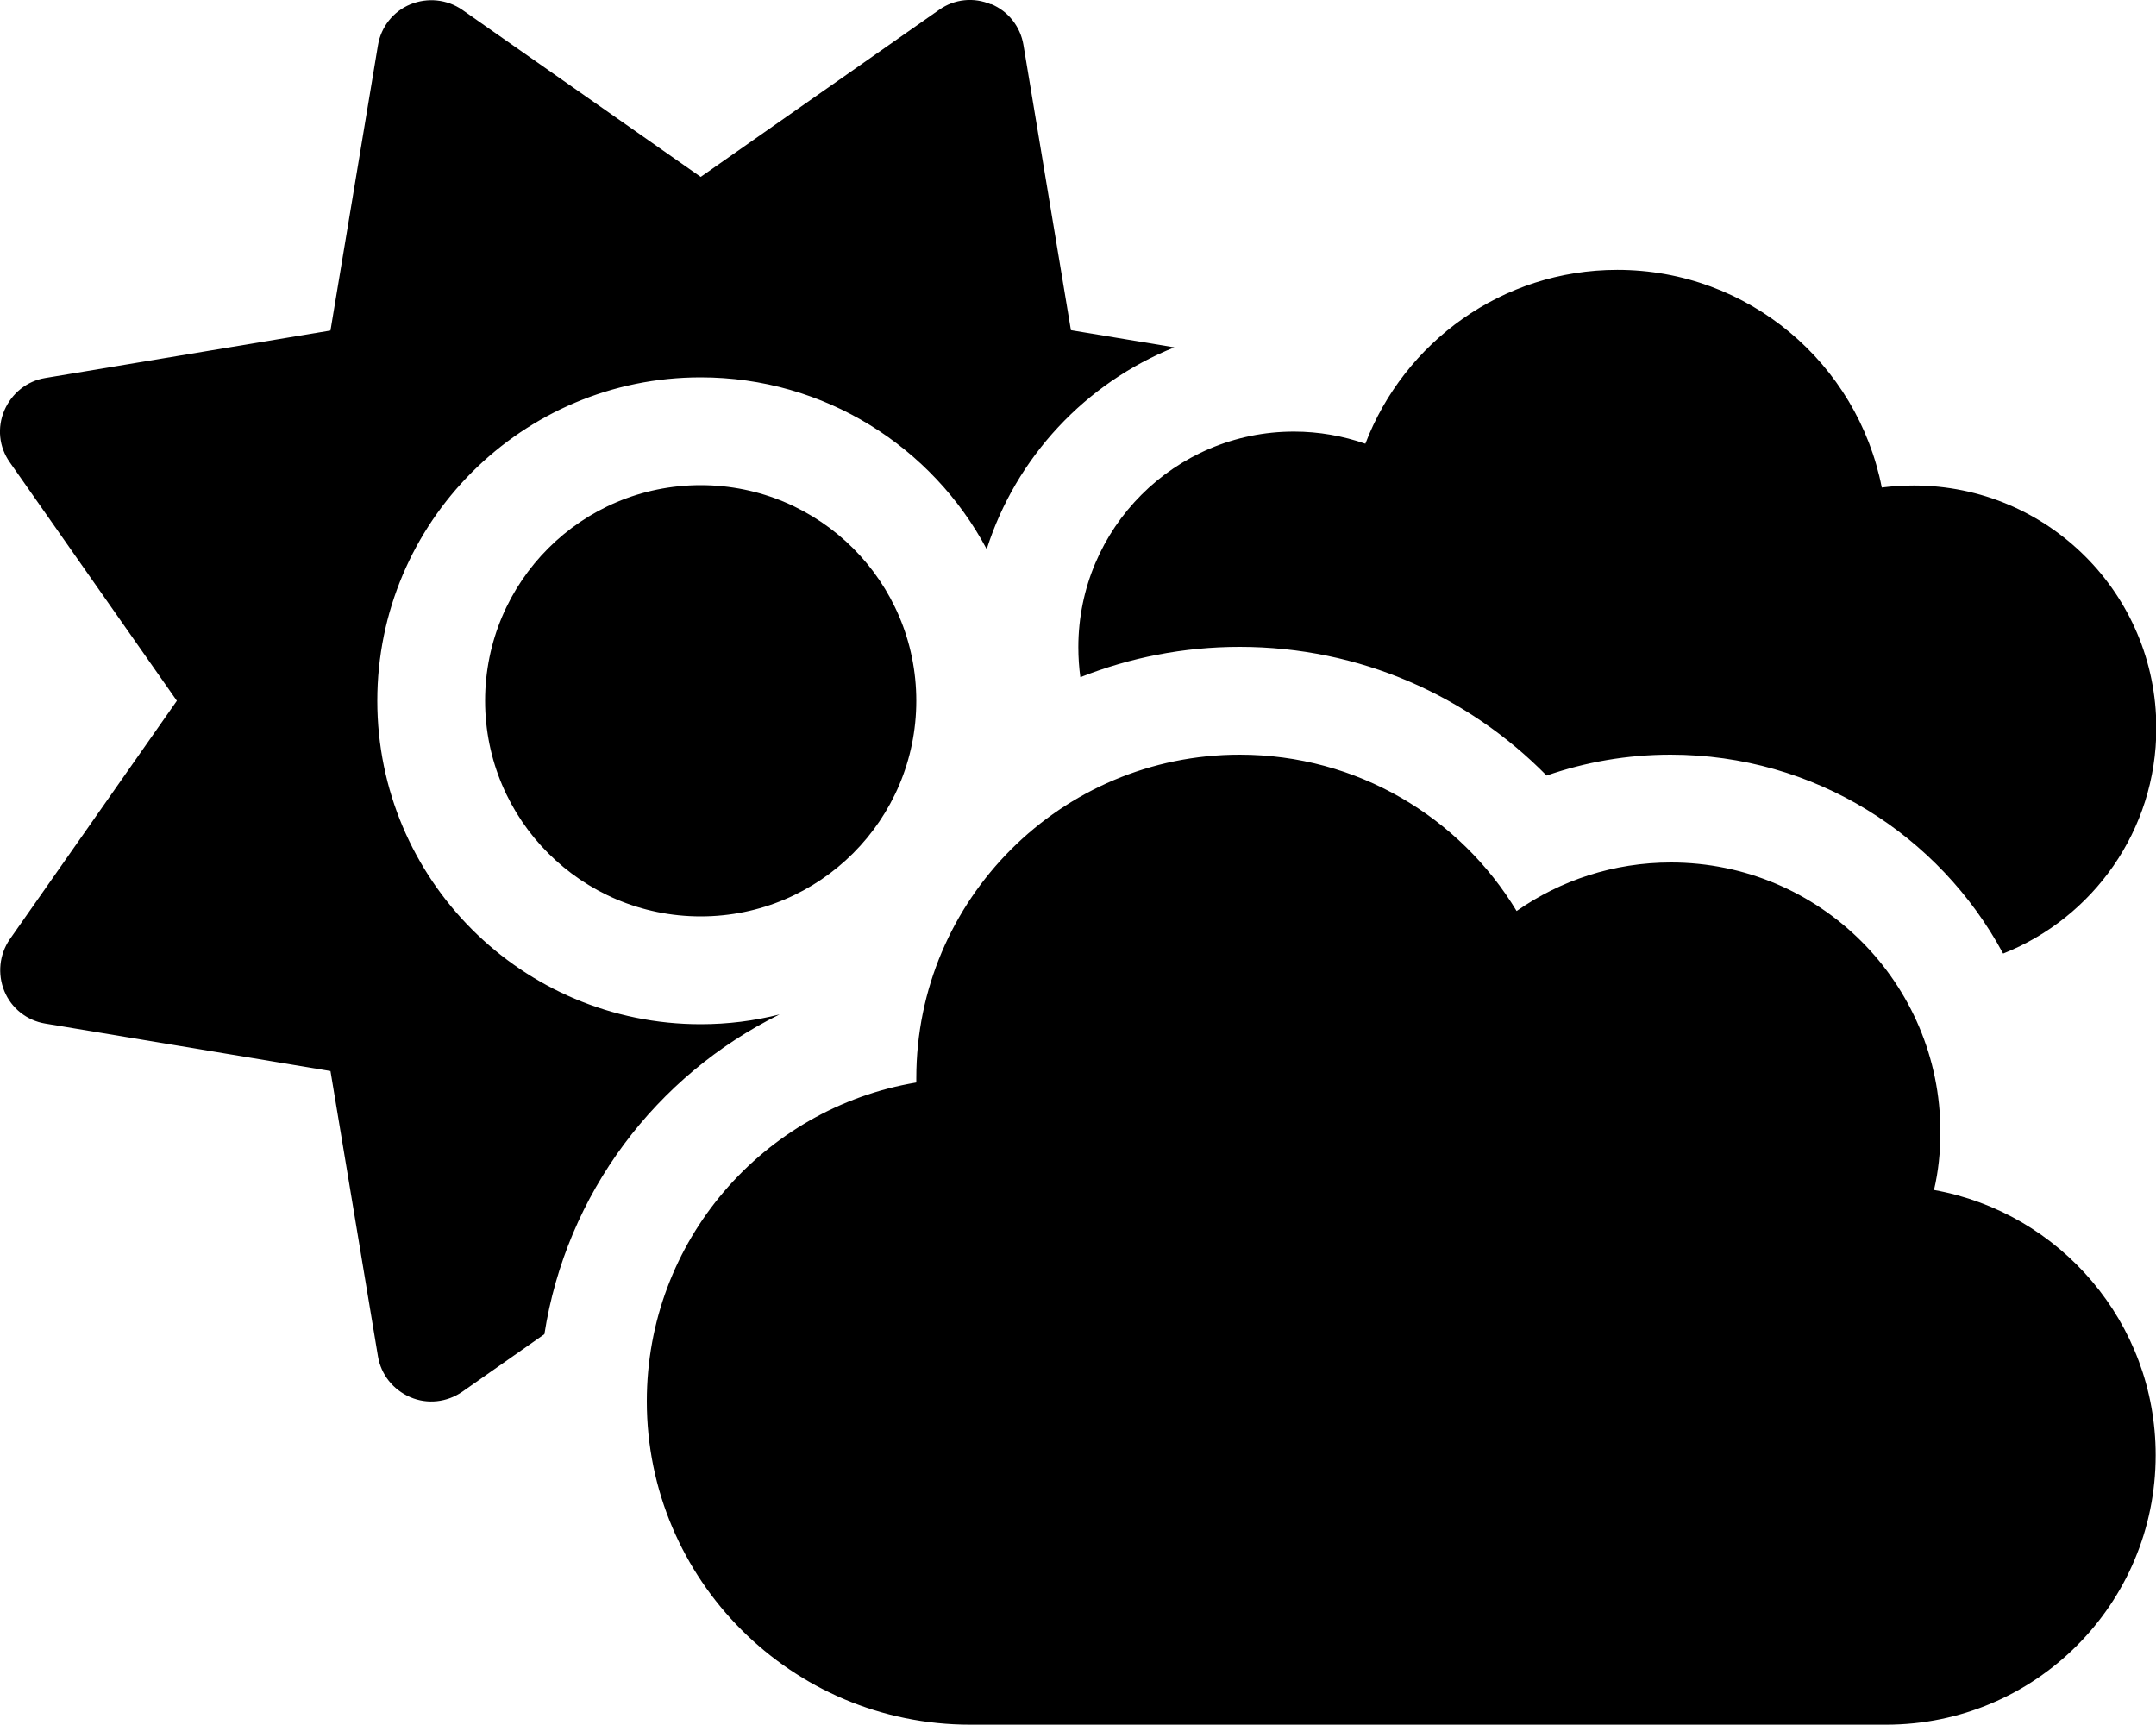
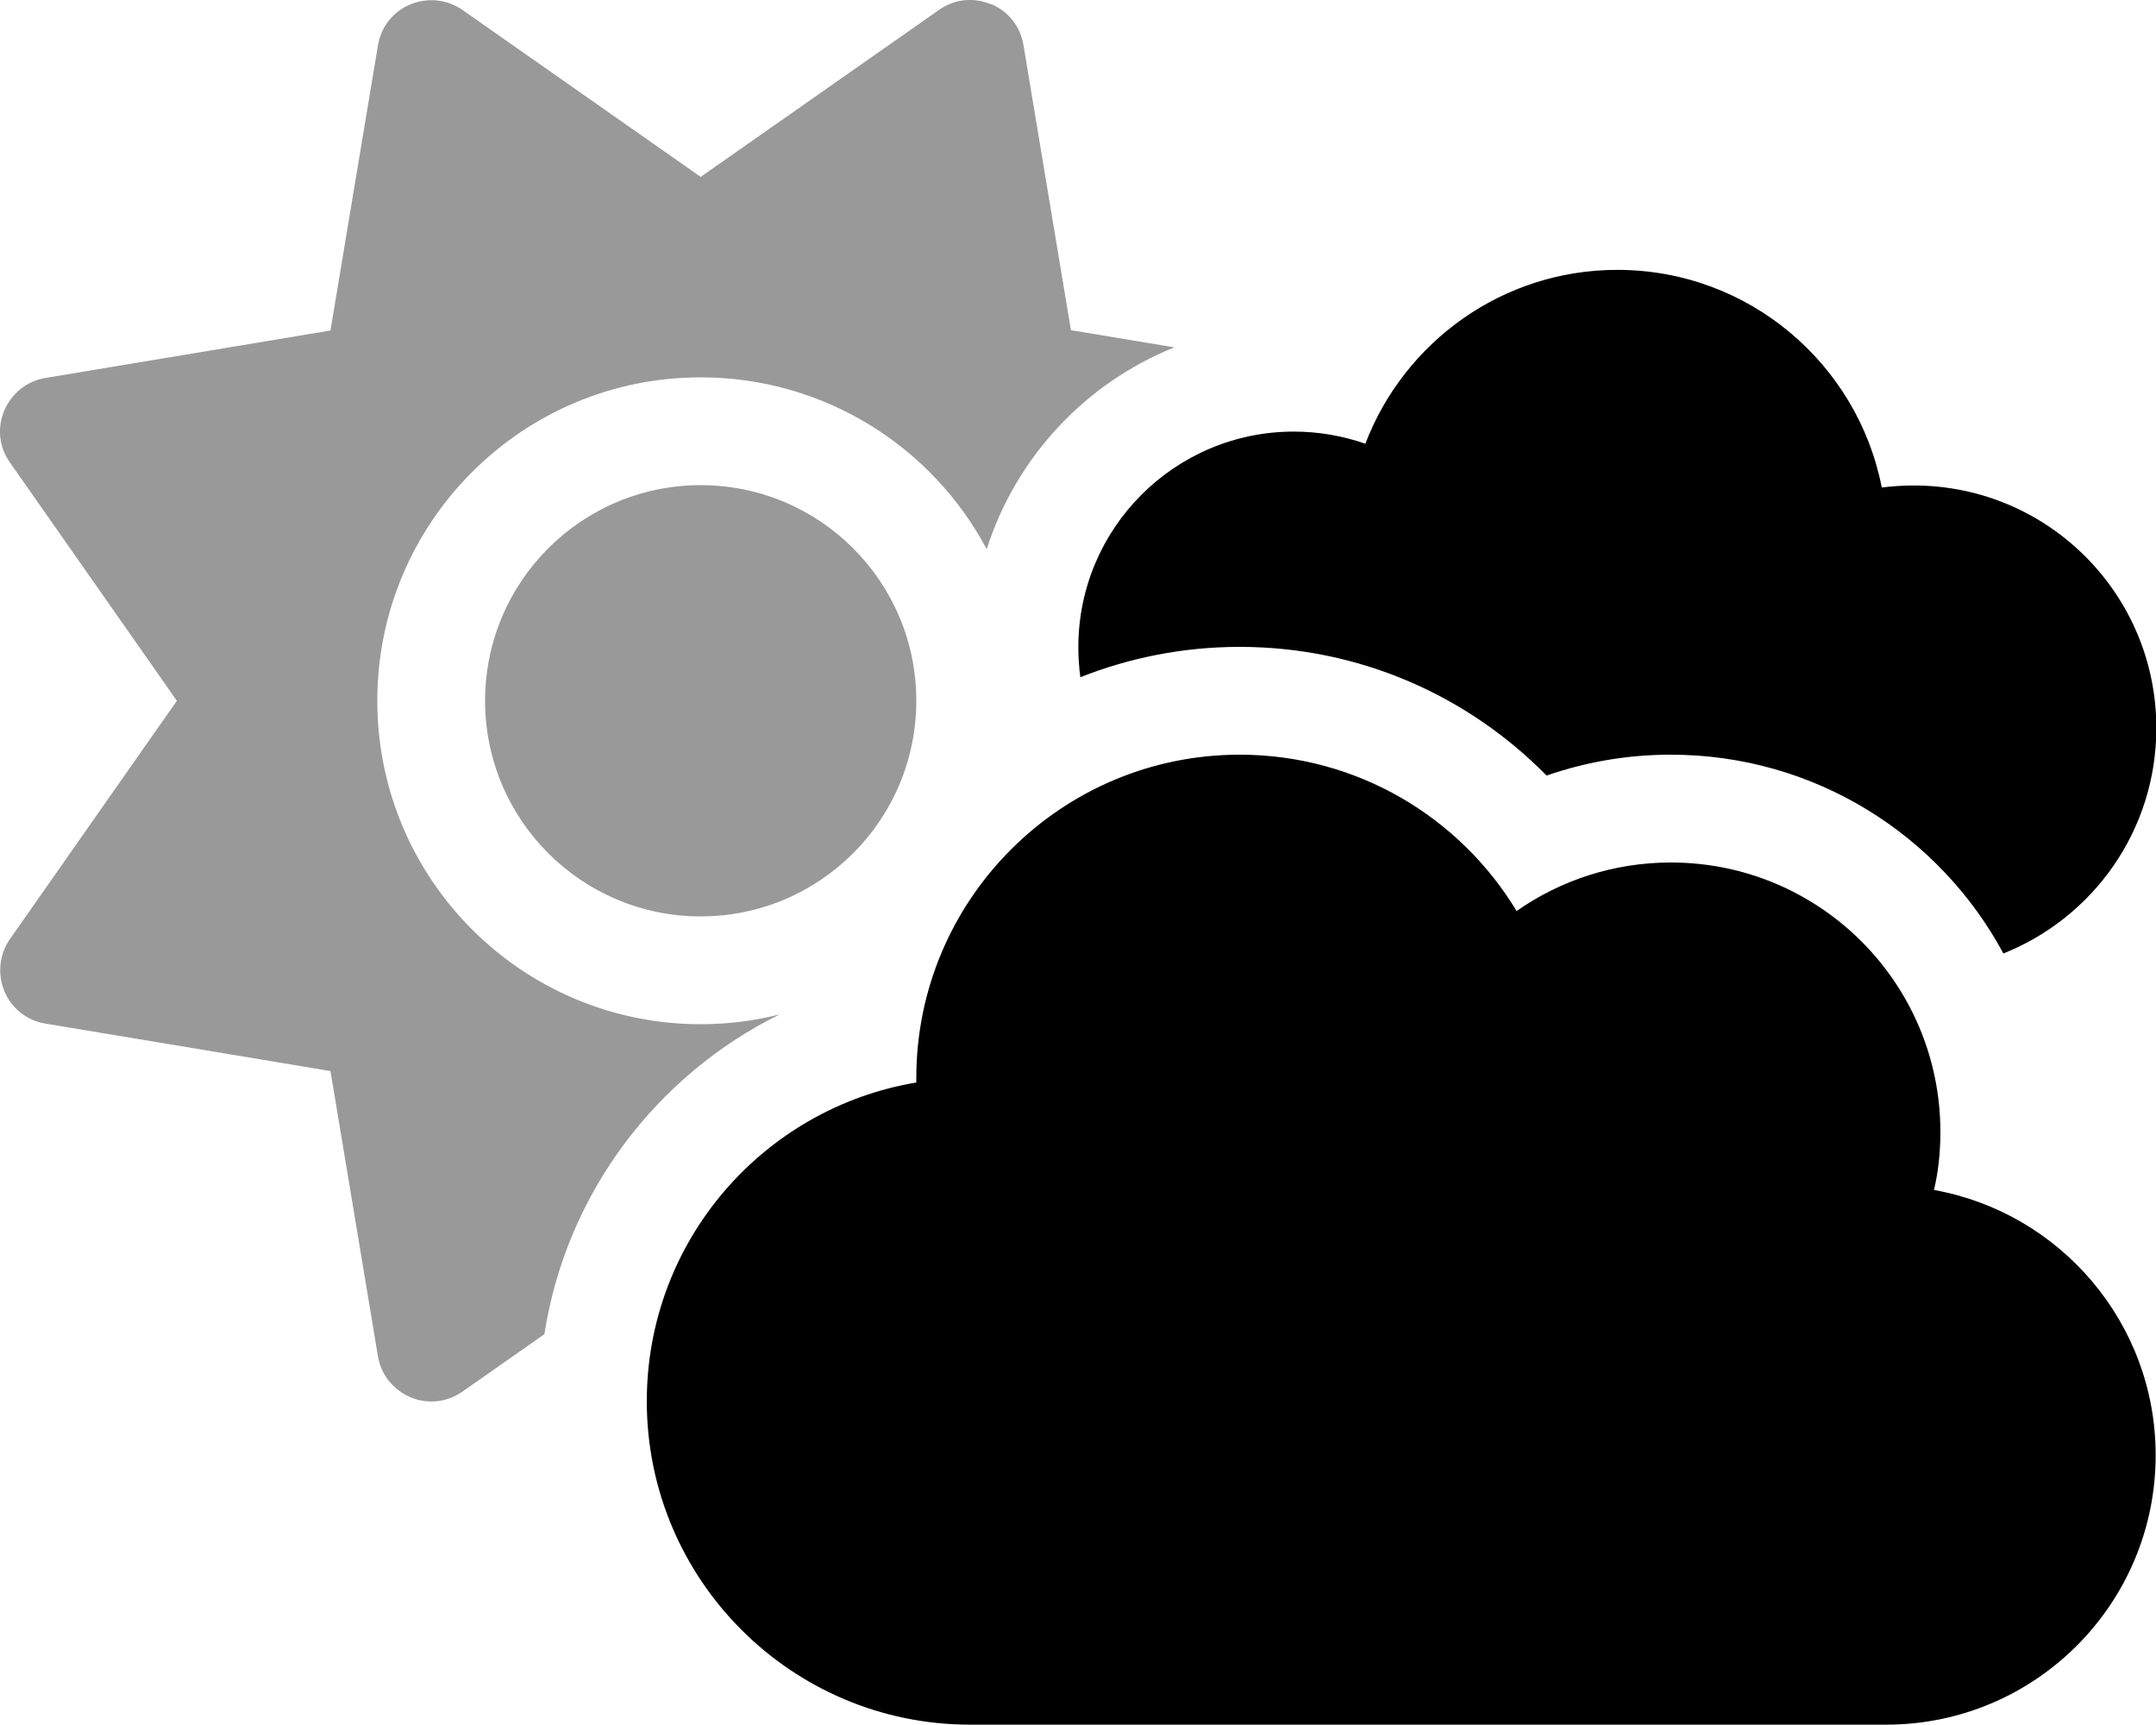
<svg xmlns="http://www.w3.org/2000/svg" viewBox="0 0 640 512">
-   <path d="M294.2 1.2c5.1 2.1 8.7 6.7 9.6 12.1l14.1 84.7 30.7 5.1c-26.4 10.6-47 32.6-55.7 59.9C276.8 132.7 244.8 112 208 112c-53 0-96 43-96 96s43 96 96 96c8.1 0 15.9-1 23.4-2.9c-36.6 18.1-63.3 53.1-69.8 94.9l-24.4 17.1c-4.5 3.1-10.3 3.8-15.4 1.6s-8.7-6.7-9.6-12.1L98.1 317.9 13.4 303.8c-5.4-.9-10-4.5-12.1-9.6s-1.5-10.9 1.6-15.4L52.5 208 2.9 137.2c-3.2-4.5-3.8-10.3-1.6-15.4s6.7-8.7 12.1-9.6L98.1 98.1l14.1-84.7c.9-5.4 4.5-10 9.6-12.1s10.9-1.5 15.4 1.6L208 52.5 278.8 2.9c4.5-3.2 10.3-3.8 15.4-1.6zM144 208a64 64 0 1 1 128 0 64 64 0 1 1 -128 0zm450.6 75c-18.9-35.1-56-59-98.7-59c-12.9 0-25.3 2.2-36.8 6.2C435.9 206.6 403.7 192 368 192c-16.7 0-32.6 3.2-47.3 9c-.4-2.9-.6-5.9-.6-8.9c0-35.3 28.6-64 64-64c7.4 0 14.6 1.3 21.2 3.6c11.5-30.1 40.6-51.6 74.8-51.6c38.9 0 71.3 27.8 78.5 64.6c3.1-.4 6.3-.6 9.5-.6c39.8 0 72 32.2 72 72c0 30.4-18.8 56.3-45.4 66.9zm45.3 148.9c0 44.2-35.8 80-80 80H288c-53 0-96-43-96-96c0-47.6 34.6-87 80-94.6l0-1.3c0-53 43-96 96-96c34.9 0 65.4 18.6 82.2 46.4c13-9.1 28.8-14.4 45.8-14.4c44.2 0 80 35.8 80 80c0 5.9-.6 11.7-1.9 17.2c37.4 6.7 65.8 39.4 65.8 78.7z" />
+   <defs>
+     <style>.fa-secondary{opacity:.4}</style>
+   </defs>
+   <path class="fa-primary" d="M495.9 224c-12.9 0-25.3 2.2-36.8 6.2C435.9 206.6 403.7 192 368 192c-16.7 0-32.6 3.2-47.3 9c-.4-2.9-.6-5.9-.6-8.9c0-35.3 28.6-64 64-64c7.4 0 14.6 1.3 21.2 3.6c11.5-30.1 40.6-51.6 74.8-51.6c38.9 0 71.3 27.8 78.5 64.6c3.1-.4 6.3-.6 9.5-.6c39.8 0 72 32.2 72 72c0 30.4-18.8 56.3-45.4 66.9c-18.9-35.1-56-59-98.7-59zm144 207.9c0 44.2-35.8 80-80 80H288c-53 0-96-43-96-96c0-47.6 34.6-87 80-94.6l0-1.3c0-53 43-96 96-96c34.9 0 65.4 18.6 82.2 46.4c13-9.1 28.8-14.4 45.8-14.4c44.2 0 80 35.8 80 80c0 5.9-.6 11.7-1.9 17.2c37.4 6.7 65.8 39.4 65.8 78.7z" />
+   <path class="fa-secondary" d="M294.2 1.2c5.1 2.1 8.7 6.7 9.6 12.1l14.1 84.7 30.7 5.1c-26.4 10.6-47 32.6-55.7 59.9C276.8 132.7 244.8 112 208 112c-53 0-96 43-96 96s43 96 96 96c8.1 0 15.9-1 23.4-2.9c-36.6 18.1-63.3 53.1-69.8 94.9l-24.4 17.1c-4.5 3.1-10.3 3.8-15.4 1.6s-8.7-6.7-9.6-12.1L98.1 317.9 13.4 303.8c-5.4-.9-10-4.5-12.1-9.6s-1.5-10.9 1.6-15.4L52.5 208 2.9 137.2c-3.2-4.5-3.8-10.3-1.6-15.4s6.7-8.7 12.1-9.6L98.1 98.1l14.1-84.7c.9-5.4 4.5-10 9.6-12.1s10.9-1.5 15.4 1.6L208 52.5 278.8 2.9c4.5-3.2 10.3-3.8 15.4-1.6zM144 208a64 64 0 1 1 128 0 64 64 0 1 1 -128 0z" />
</svg>
